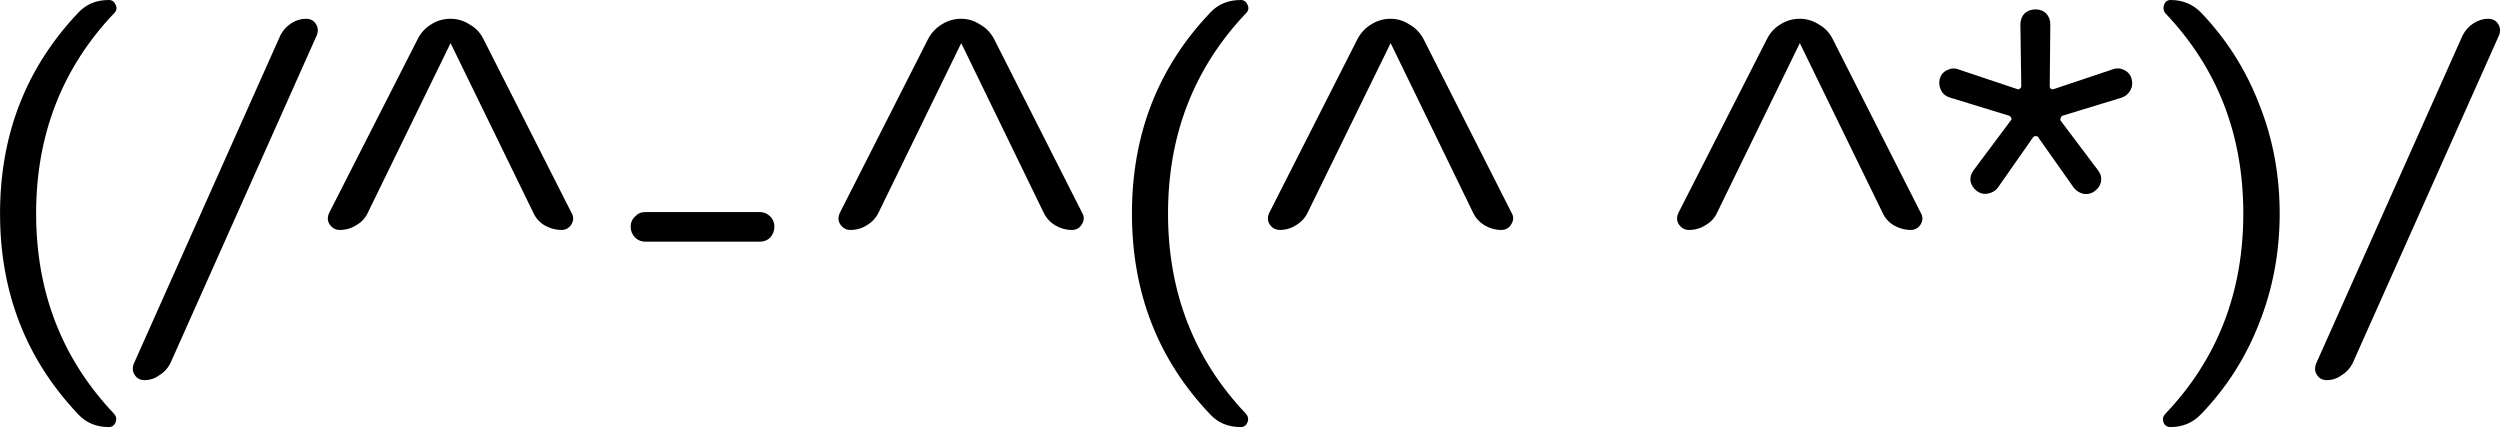
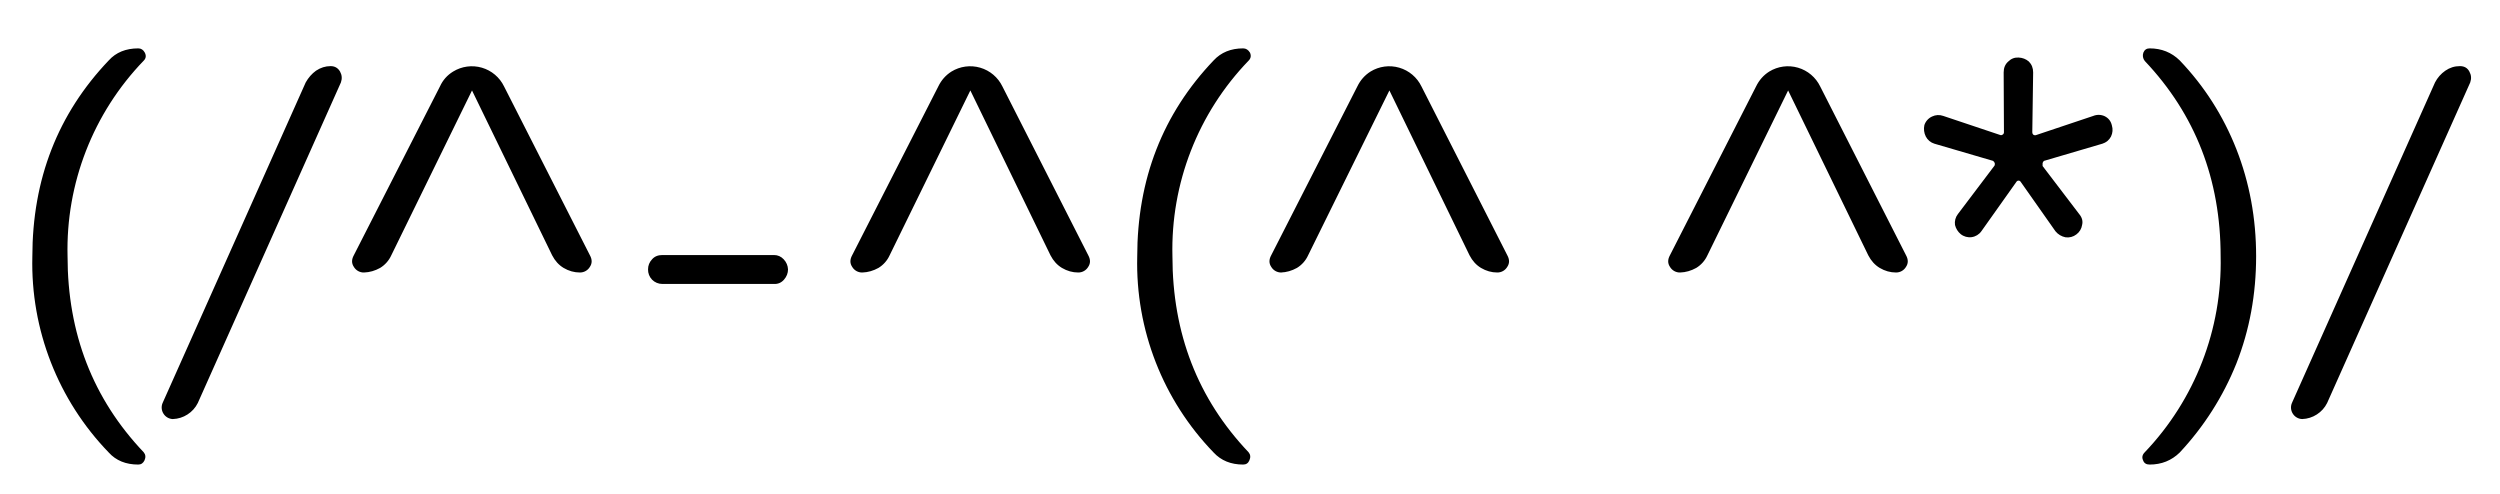
- <svg xmlns="http://www.w3.org/2000/svg" width="322.14" height="55.03" viewBox="0 0 85.23 14.56">
-   <g>
-     <path d="M4.83 2.24q-.64 0-1.04-.43Q1.12-1 1.12-5.04t2.67-6.85q.4-.43 1.04-.43.16 0 .23.16.08.16-.05.29-2.66 2.8-2.66 6.83t2.66 6.83q.11.13.05.29-.07.16-.23.16ZM6.05.64q-.23 0-.34-.18Q5.6.3 5.68.08l5-11.2q.14-.26.36-.4.24-.16.51-.16.23 0 .34.18.11.17.03.38l-5 11.2q-.14.26-.38.4-.22.16-.5.16zM12.7-4.48q-.22 0-.35-.2-.11-.18 0-.4l3.01-5.91q.16-.32.46-.5.3-.19.66-.19.35 0 .66.2.3.17.46.49l3 5.92q.12.2 0 .4-.12.19-.34.19-.3 0-.58-.16-.26-.16-.38-.43l-2.82-5.78v-.01.01l-2.82 5.78q-.12.27-.4.43-.25.16-.56.16zM23.12-4.08q-.2 0-.35-.14-.15-.16-.15-.37t.15-.35q.14-.15.35-.15h3.9q.21 0 .36.15.14.14.14.35 0 .2-.14.37-.15.14-.36.14zM30.11-4.48q-.22 0-.35-.2-.11-.18 0-.4l3-5.91q.17-.32.47-.5.3-.19.66-.19.35 0 .65.2.3.17.47.49l3 5.92q.12.2-.01.4-.11.19-.34.19-.3 0-.57-.16-.26-.16-.39-.43l-2.81-5.78v-.01.01l-2.82 5.78q-.13.27-.4.43-.25.16-.56.16zM43.42 2.24q-.64 0-1.04-.43-2.67-2.8-2.67-6.85t2.67-6.85q.4-.43 1.04-.43.16 0 .23.16.08.16-.05.29-2.66 2.8-2.66 6.83t2.66 6.83q.11.13.05.29-.07.16-.23.16zM44.75-4.48q-.22 0-.35-.2-.11-.18 0-.4l3-5.91q.17-.32.47-.5.3-.19.66-.19.35 0 .65.2.3.17.47.49l3 5.92q.12.2-.01.4-.11.19-.34.19-.3 0-.57-.16-.26-.16-.39-.43l-2.81-5.78v-.01.01L45.7-5.07q-.13.27-.4.43-.25.16-.56.16zM58.7-4.48q-.22 0-.35-.2-.11-.18 0-.4l3.01-5.91q.16-.32.46-.5.3-.19.66-.19.35 0 .66.2.3.17.46.49l3 5.92q.12.2 0 .4-.12.19-.34.19-.3 0-.58-.16-.26-.16-.38-.43l-2.82-5.78v-.01.01l-2.82 5.78q-.12.27-.4.43-.25.16-.56.16zM67.58-9q-.19-.06-.28-.23-.1-.2-.05-.4.06-.21.25-.3.21-.1.4-.02l2 .67q.05.02.08-.02.05-.03.05-.08l-.03-2.1q0-.23.14-.38.16-.14.37-.14.23 0 .37.14.14.15.14.37L71-9.38q0 .05.03.08.05.04.1.02l2-.67q.2-.08.4.01.2.1.26.3.06.22-.04.4-.1.18-.3.25l-2.03.62q-.03.02-.05.08-.02.05 0 .08l1.28 1.7q.13.17.1.38-.04.2-.21.32-.16.13-.39.1-.2-.05-.33-.21l-1.22-1.73q-.01-.03-.08-.03-.05 0-.08.03l-1.21 1.73q-.12.16-.34.2-.2.04-.38-.09-.16-.13-.21-.32-.03-.2.1-.38l1.27-1.7q.04-.03.02-.08-.02-.06-.06-.08zM75.12 2.24q-.18 0-.24-.16t.06-.29Q77.6-1 77.6-5.04t-2.66-6.83q-.1-.13-.04-.29.06-.16.22-.16.62 0 1.04.43 1.3 1.36 1.98 3.12.7 1.75.7 3.73t-.7 3.74q-.68 1.75-1.98 3.1-.42.44-1.04.44zM80.45.64q-.23 0-.34-.18Q80 .3 80.08.08l5-11.2q.14-.26.36-.4.24-.16.51-.16.23 0 .34.18.11.17.03.38l-5 11.2q-.14.26-.38.4-.22.16-.5.16z" transform="translate(-1.12 12.32)" />
-   </g>
+ <svg xmlns="http://www.w3.org/2000/svg" width="87.34" height="17.23" viewBox="0 0 87.34 17.23">
+   <path d="M4.83 16.23q-.65 0-1.03-.42a9.5 9.5 0 0 1-2.67-6.84q0-4.06 2.67-6.86.38-.42 1.03-.42.15 0 .23.15.08.16-.04.28a9.5 9.5 0 0 0-2.66 6.83q0 4.05 2.66 6.85.1.12.03.28-.07.15-.22.15m1.2-1.59a.4.4 0 0 1-.32-.19.4.4 0 0 1-.03-.37l5-11.2q.14-.25.36-.41.24-.16.51-.16.22 0 .33.19.1.18.03.38l-5 11.2a1 1 0 0 1-.36.4 1 1 0 0 1-.51.16m6.68-5.12a.4.4 0 0 1-.36-.2q-.12-.18 0-.4l3.01-5.9q.15-.33.46-.52a1.25 1.25 0 0 1 1.78.52l3 5.9q.12.22 0 .4a.4.4 0 0 1-.35.2q-.3 0-.57-.16-.25-.15-.4-.44l-2.8-5.76v-.02.02l-2.82 5.76a1 1 0 0 1-.39.44q-.27.15-.56.16m10.42.4a.5.5 0 0 1-.36-.15.5.5 0 0 1-.14-.36q0-.2.14-.35.13-.15.36-.15h3.9q.2 0 .34.15t.15.35q0 .2-.14.36t-.35.15Zm6.99-.4a.4.4 0 0 1-.36-.2q-.12-.18 0-.4l3.01-5.9q.16-.33.46-.52a1.25 1.25 0 0 1 1.78.52l3 5.9q.12.22 0 .4a.4.4 0 0 1-.35.2q-.3 0-.57-.16-.25-.15-.4-.44l-2.8-5.76v-.02.02l-2.82 5.76a1 1 0 0 1-.39.44q-.27.15-.56.16m13.3 6.71q-.64 0-1.03-.42a9.5 9.5 0 0 1-2.67-6.84q0-4.06 2.67-6.86.39-.42 1.03-.42.15 0 .24.15.07.16-.05.28a9.5 9.5 0 0 0-2.66 6.83q0 4.05 2.66 6.85.1.12.03.28-.06.15-.22.15m1.34-6.71a.4.4 0 0 1-.36-.2q-.12-.18 0-.4l3.01-5.9q.16-.33.46-.52a1.25 1.25 0 0 1 1.78.52l3 5.9q.12.22 0 .4a.4.4 0 0 1-.35.2q-.3 0-.57-.16-.25-.15-.4-.44l-2.8-5.76v-.02.02L45.7 8.92a1 1 0 0 1-.39.44q-.27.15-.56.16m13.95 0a.4.4 0 0 1-.36-.2q-.12-.18 0-.4l3.01-5.9q.16-.33.46-.52a1.25 1.25 0 0 1 1.78.52l3 5.9q.12.22 0 .4a.4.4 0 0 1-.35.2q-.3 0-.57-.16-.25-.15-.4-.44l-2.8-5.76v-.02.02l-2.82 5.76a1 1 0 0 1-.39.44q-.27.15-.56.16m8.88-4.5a.5.5 0 0 1-.3-.25.6.6 0 0 1-.05-.4.5.5 0 0 1 .27-.3.5.5 0 0 1 .39-.02l2 .67q.04.01.08-.02t.04-.08L70 2.53q0-.24.16-.38.15-.15.36-.14t.36.14q.15.15.15.38L71 4.62q0 .05.03.08a.1.1 0 0 0 .1.02l2-.67a.5.5 0 0 1 .4.01q.2.1.25.32.06.2-.03.39a.5.5 0 0 1-.3.25l-2.04.6q-.04.03-.05.08v.1l1.28 1.68q.15.18.1.38a.5.5 0 0 1-.2.33.5.5 0 0 1-.38.1.6.6 0 0 1-.35-.21L70.6 6.36q-.03-.05-.08-.05t-.08.05l-1.22 1.72a.5.5 0 0 1-.72.1.6.6 0 0 1-.2-.32.5.5 0 0 1 .1-.38l1.27-1.68q.03-.03.02-.1-.02-.05-.06-.08Zm7.52 11.21q-.18 0-.23-.15-.07-.15.06-.28a9.6 9.6 0 0 0 2.65-6.85q0-4.02-2.65-6.82a.3.3 0 0 1-.05-.29q.06-.15.22-.15.62 0 1.05.42 1.29 1.35 1.98 3.1.69 1.76.69 3.74 0 2-.69 3.75a10 10 0 0 1-1.98 3.11q-.43.42-1.05.42m5.33-1.59a.4.4 0 0 1-.33-.19.4.4 0 0 1-.03-.37l5-11.2q.13-.25.36-.41t.51-.16q.23 0 .33.19.1.18.03.38l-5 11.2a1 1 0 0 1-.36.4 1 1 0 0 1-.51.16M0-3.2" />
</svg>
